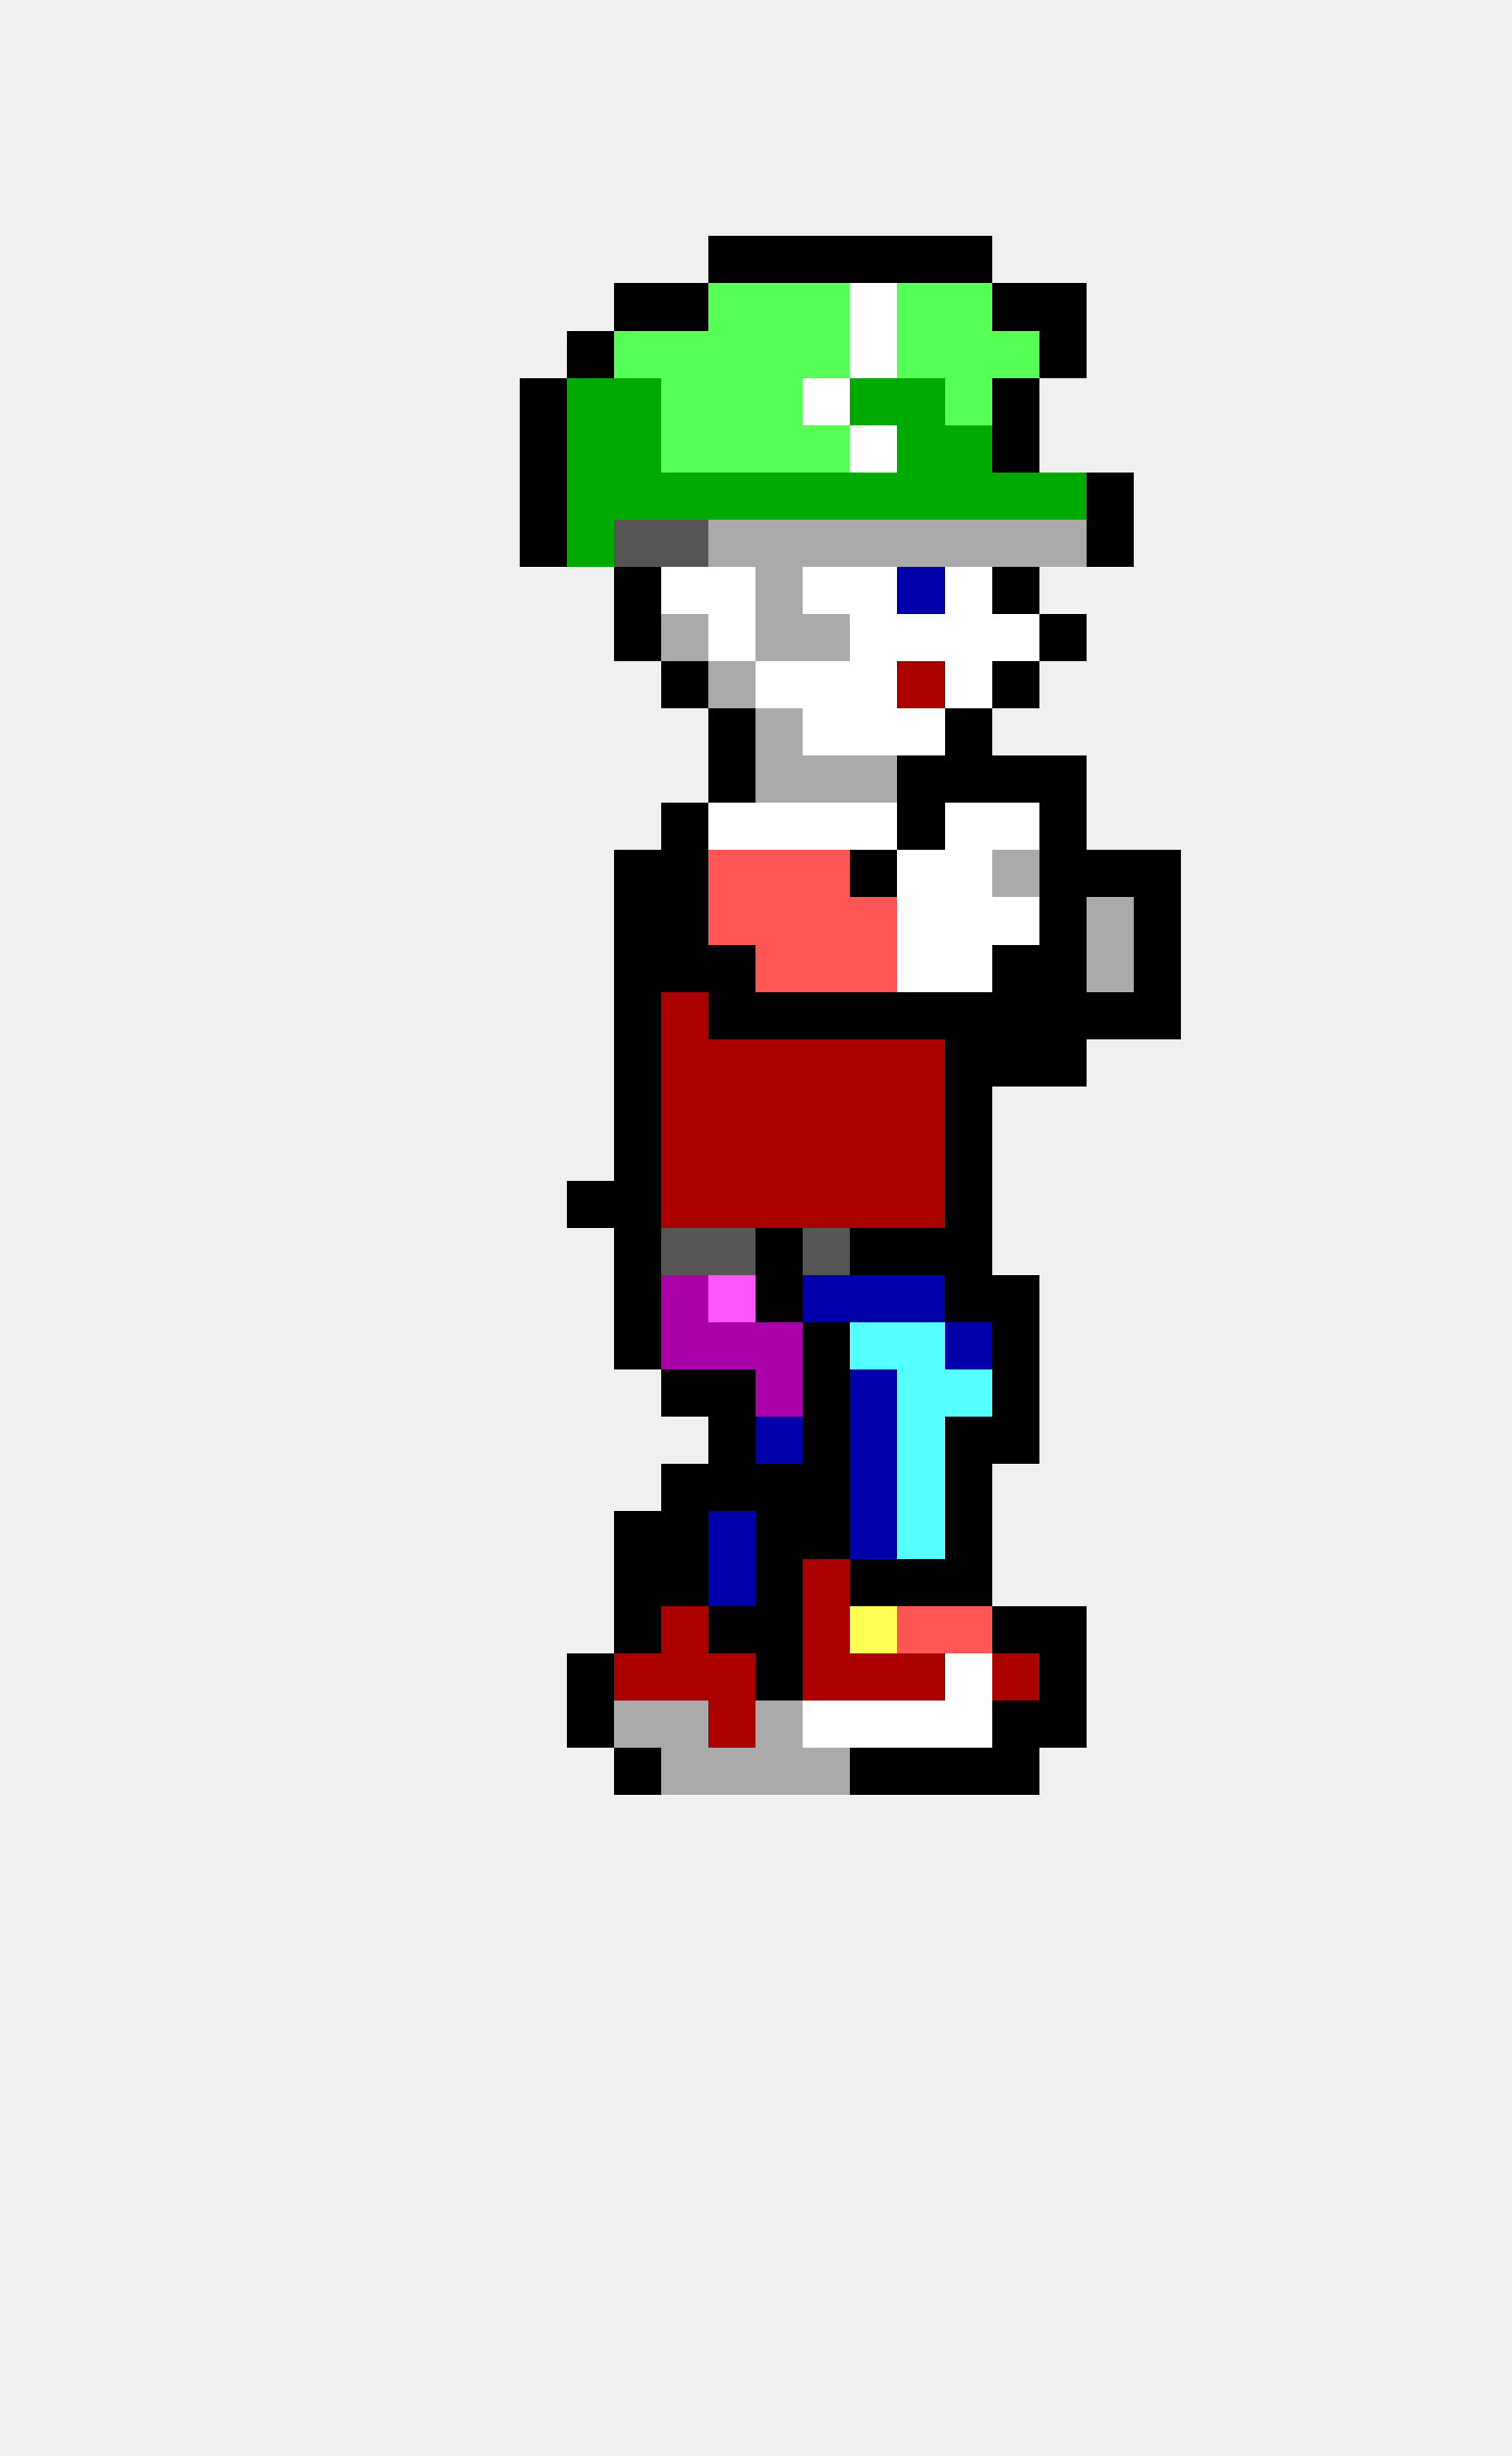
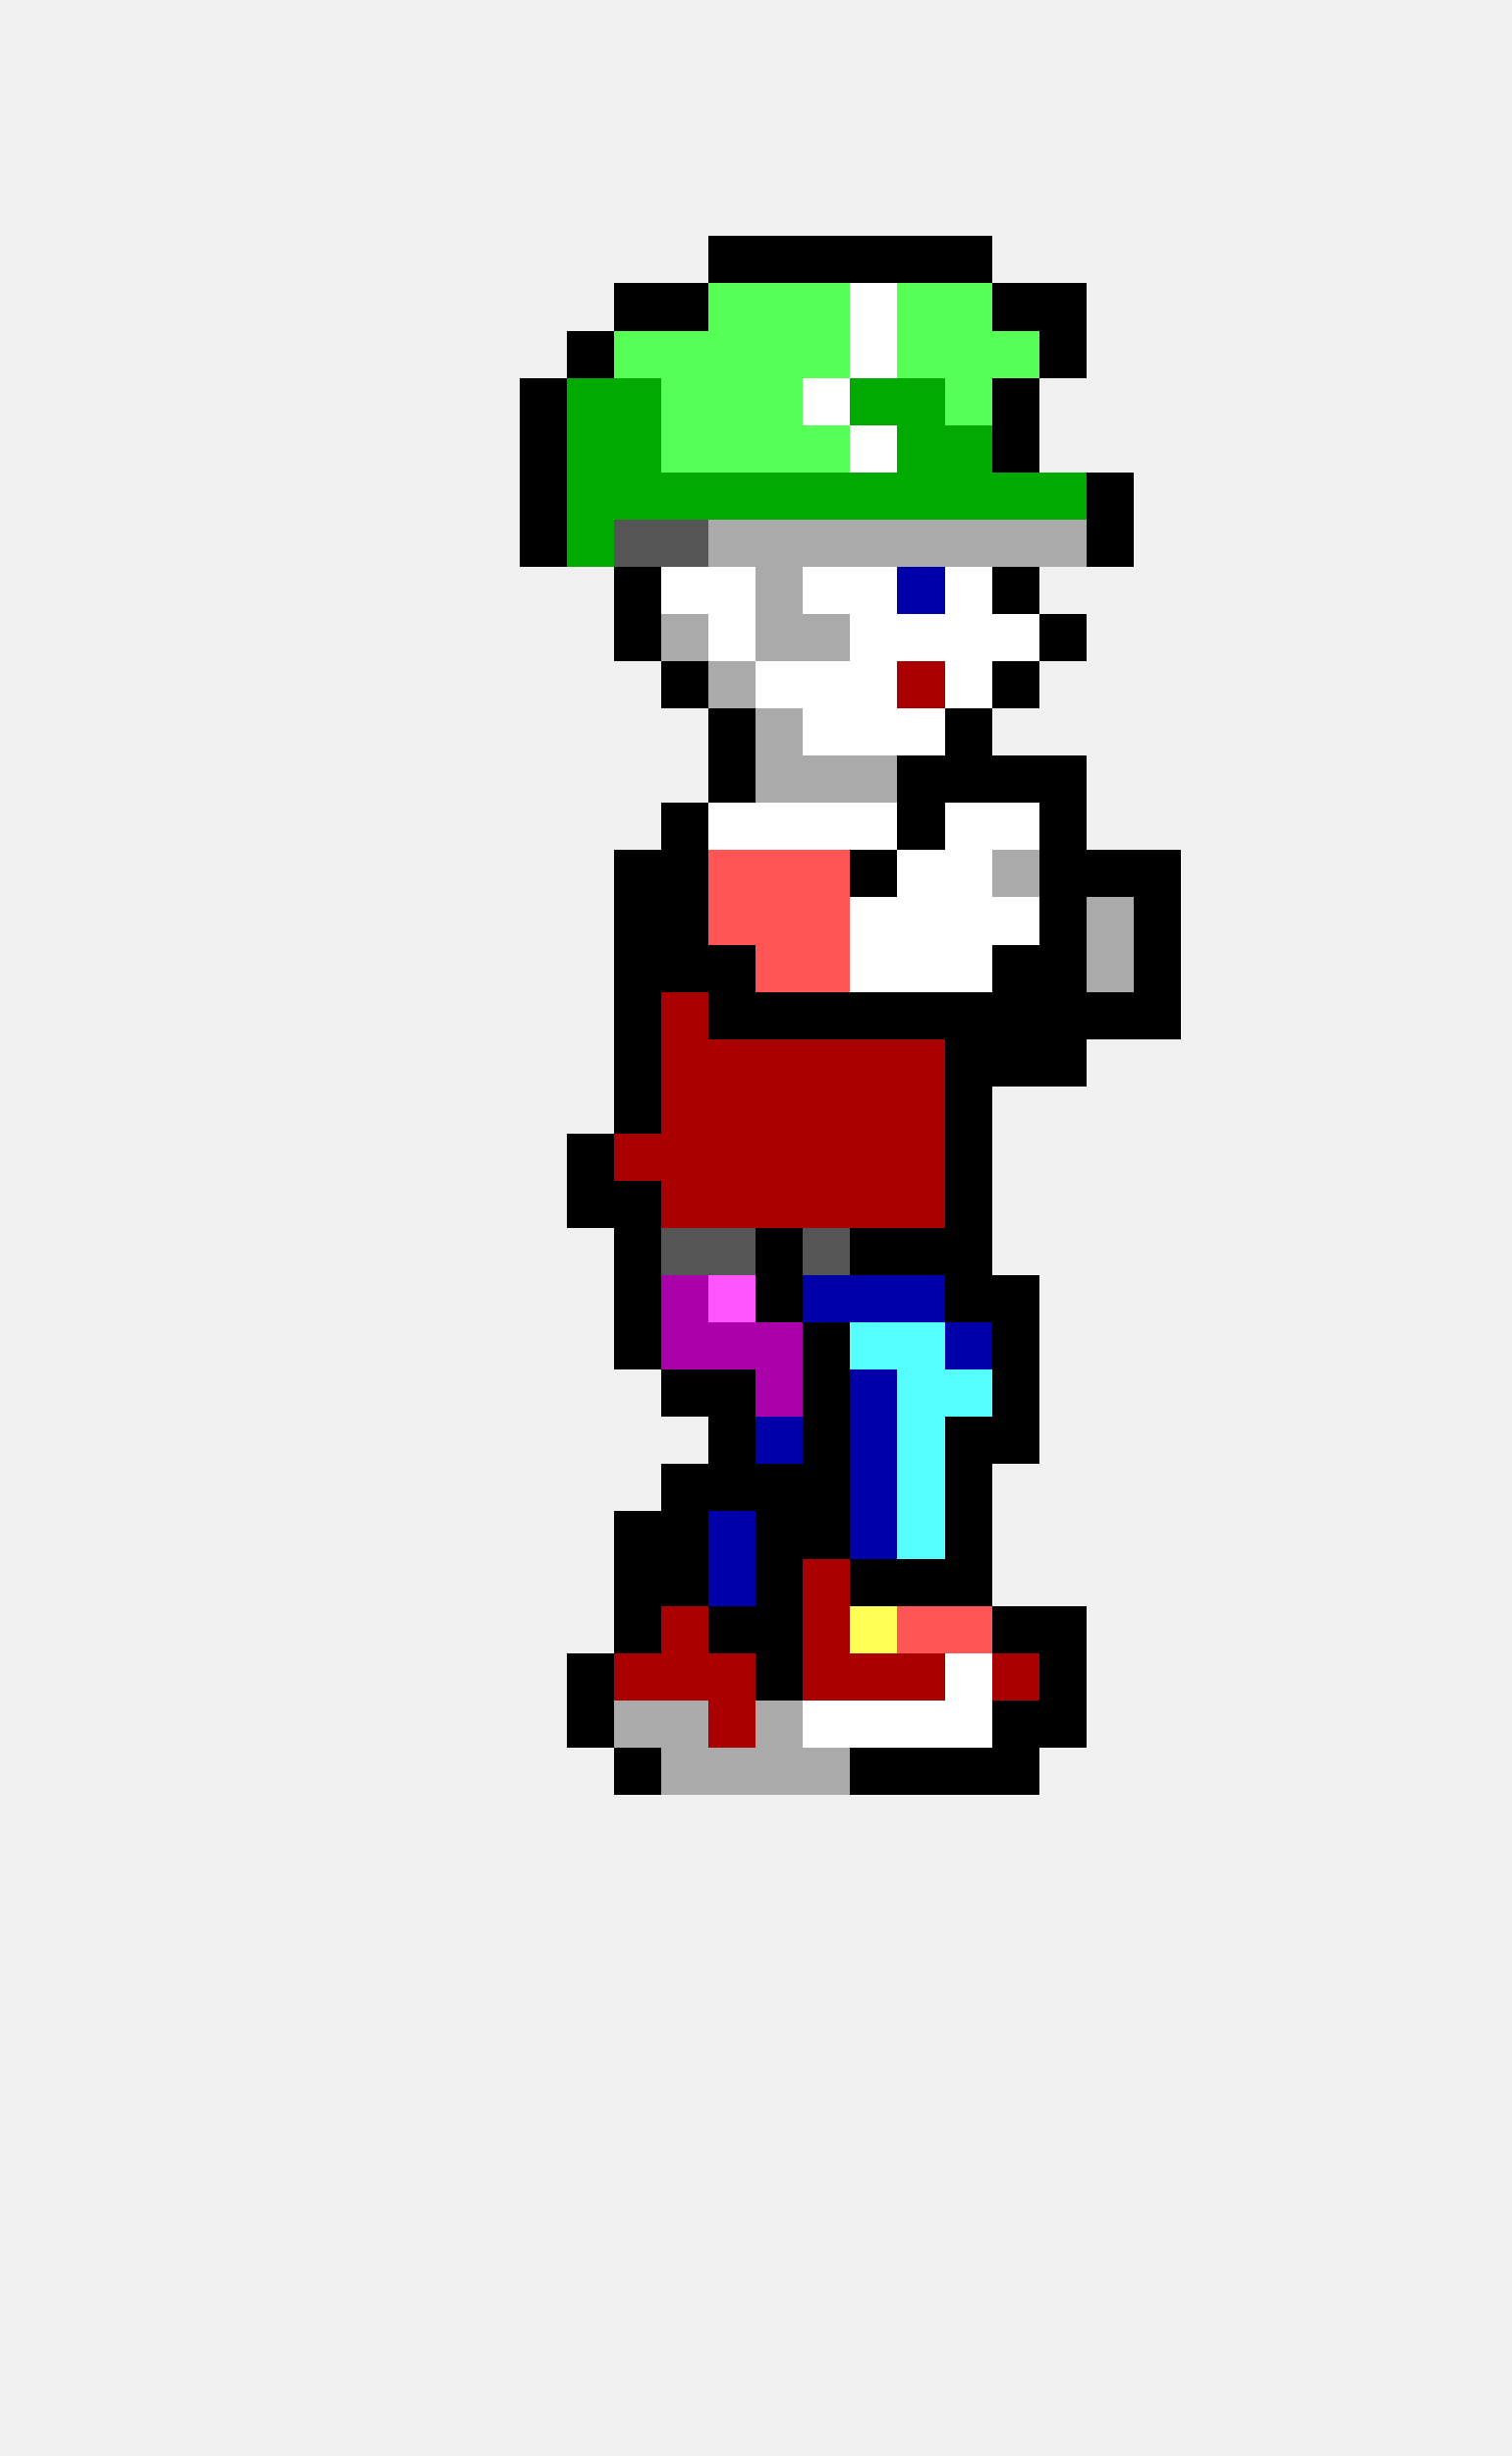
<svg xmlns="http://www.w3.org/2000/svg" width="32" height="52" viewBox="0 0 32 52" shape-rendering="crispEdges">
  <rect x="15" y="5" width="1" height="1" fill="#000000" />
  <rect x="16" y="5" width="1" height="1" fill="#000000" />
  <rect x="17" y="5" width="1" height="1" fill="#000000" />
  <rect x="18" y="5" width="1" height="1" fill="#000000" />
  <rect x="19" y="5" width="1" height="1" fill="#000000" />
  <rect x="20" y="5" width="1" height="1" fill="#000000" />
  <rect x="13" y="6" width="1" height="1" fill="#000000" />
  <rect x="14" y="6" width="1" height="1" fill="#000000" />
  <rect x="15" y="6" width="1" height="1" fill="#55ff55" />
  <rect x="16" y="6" width="1" height="1" fill="#55ff55" />
  <rect x="17" y="6" width="1" height="1" fill="#55ff55" />
  <rect x="18" y="6" width="1" height="1" fill="#ffffff" />
  <rect x="19" y="6" width="1" height="1" fill="#55ff55" />
  <rect x="20" y="6" width="1" height="1" fill="#55ff55" />
  <rect x="21" y="6" width="1" height="1" fill="#000000" />
  <rect x="22" y="6" width="1" height="1" fill="#000000" />
  <rect x="12" y="7" width="1" height="1" fill="#000000" />
  <rect x="13" y="7" width="1" height="1" fill="#55ff55" />
  <rect x="14" y="7" width="1" height="1" fill="#55ff55" />
  <rect x="15" y="7" width="1" height="1" fill="#55ff55" />
  <rect x="16" y="7" width="1" height="1" fill="#55ff55" />
  <rect x="17" y="7" width="1" height="1" fill="#55ff55" />
  <rect x="18" y="7" width="1" height="1" fill="#ffffff" />
  <rect x="19" y="7" width="1" height="1" fill="#55ff55" />
  <rect x="20" y="7" width="1" height="1" fill="#55ff55" />
  <rect x="21" y="7" width="1" height="1" fill="#55ff55" />
  <rect x="22" y="7" width="1" height="1" fill="#000000" />
  <rect x="11" y="8" width="1" height="1" fill="#000000" />
  <rect x="12" y="8" width="1" height="1" fill="#00aa00" />
  <rect x="13" y="8" width="1" height="1" fill="#00aa00" />
  <rect x="14" y="8" width="1" height="1" fill="#55ff55" />
  <rect x="15" y="8" width="1" height="1" fill="#55ff55" />
  <rect x="16" y="8" width="1" height="1" fill="#55ff55" />
  <rect x="17" y="8" width="1" height="1" fill="#ffffff" />
  <rect x="18" y="8" width="1" height="1" fill="#00aa00" />
  <rect x="19" y="8" width="1" height="1" fill="#00aa00" />
  <rect x="20" y="8" width="1" height="1" fill="#55ff55" />
  <rect x="21" y="8" width="1" height="1" fill="#000000" />
  <rect x="11" y="9" width="1" height="1" fill="#000000" />
  <rect x="12" y="9" width="1" height="1" fill="#00aa00" />
  <rect x="13" y="9" width="1" height="1" fill="#00aa00" />
  <rect x="14" y="9" width="1" height="1" fill="#55ff55" />
  <rect x="15" y="9" width="1" height="1" fill="#55ff55" />
  <rect x="16" y="9" width="1" height="1" fill="#55ff55" />
  <rect x="17" y="9" width="1" height="1" fill="#55ff55" />
  <rect x="18" y="9" width="1" height="1" fill="#ffffff" />
  <rect x="19" y="9" width="1" height="1" fill="#00aa00" />
  <rect x="20" y="9" width="1" height="1" fill="#00aa00" />
  <rect x="21" y="9" width="1" height="1" fill="#000000" />
  <rect x="11" y="10" width="1" height="1" fill="#000000" />
  <rect x="12" y="10" width="1" height="1" fill="#00aa00" />
  <rect x="13" y="10" width="1" height="1" fill="#00aa00" />
  <rect x="14" y="10" width="1" height="1" fill="#00aa00" />
  <rect x="15" y="10" width="1" height="1" fill="#00aa00" />
  <rect x="16" y="10" width="1" height="1" fill="#00aa00" />
  <rect x="17" y="10" width="1" height="1" fill="#00aa00" />
  <rect x="18" y="10" width="1" height="1" fill="#00aa00" />
  <rect x="19" y="10" width="1" height="1" fill="#00aa00" />
  <rect x="20" y="10" width="1" height="1" fill="#00aa00" />
  <rect x="21" y="10" width="1" height="1" fill="#00aa00" />
  <rect x="22" y="10" width="1" height="1" fill="#00aa00" />
  <rect x="23" y="10" width="1" height="1" fill="#000000" />
  <rect x="11" y="11" width="1" height="1" fill="#000000" />
  <rect x="12" y="11" width="1" height="1" fill="#00aa00" />
  <rect x="13" y="11" width="1" height="1" fill="#555555" />
  <rect x="14" y="11" width="1" height="1" fill="#555555" />
  <rect x="15" y="11" width="1" height="1" fill="#aaaaaa" />
  <rect x="16" y="11" width="1" height="1" fill="#aaaaaa" />
  <rect x="17" y="11" width="1" height="1" fill="#aaaaaa" />
  <rect x="18" y="11" width="1" height="1" fill="#aaaaaa" />
  <rect x="19" y="11" width="1" height="1" fill="#aaaaaa" />
  <rect x="20" y="11" width="1" height="1" fill="#aaaaaa" />
  <rect x="21" y="11" width="1" height="1" fill="#aaaaaa" />
  <rect x="22" y="11" width="1" height="1" fill="#aaaaaa" />
  <rect x="23" y="11" width="1" height="1" fill="#000000" />
  <rect x="13" y="12" width="1" height="1" fill="#000000" />
  <rect x="14" y="12" width="1" height="1" fill="#ffffff" />
  <rect x="15" y="12" width="1" height="1" fill="#ffffff" />
  <rect x="16" y="12" width="1" height="1" fill="#aaaaaa" />
  <rect x="17" y="12" width="1" height="1" fill="#ffffff" />
  <rect x="18" y="12" width="1" height="1" fill="#ffffff" />
  <rect x="19" y="12" width="1" height="1" fill="#0000aa" />
  <rect x="20" y="12" width="1" height="1" fill="#ffffff" />
  <rect x="21" y="12" width="1" height="1" fill="#000000" />
  <rect x="13" y="13" width="1" height="1" fill="#000000" />
  <rect x="14" y="13" width="1" height="1" fill="#aaaaaa" />
  <rect x="15" y="13" width="1" height="1" fill="#ffffff" />
  <rect x="16" y="13" width="1" height="1" fill="#aaaaaa" />
  <rect x="17" y="13" width="1" height="1" fill="#aaaaaa" />
  <rect x="18" y="13" width="1" height="1" fill="#ffffff" />
  <rect x="19" y="13" width="1" height="1" fill="#ffffff" />
  <rect x="20" y="13" width="1" height="1" fill="#ffffff" />
  <rect x="21" y="13" width="1" height="1" fill="#ffffff" />
  <rect x="22" y="13" width="1" height="1" fill="#000000" />
  <rect x="14" y="14" width="1" height="1" fill="#000000" />
  <rect x="15" y="14" width="1" height="1" fill="#aaaaaa" />
  <rect x="16" y="14" width="1" height="1" fill="#ffffff" />
  <rect x="17" y="14" width="1" height="1" fill="#ffffff" />
  <rect x="18" y="14" width="1" height="1" fill="#ffffff" />
  <rect x="19" y="14" width="1" height="1" fill="#aa0000" />
  <rect x="20" y="14" width="1" height="1" fill="#ffffff" />
  <rect x="21" y="14" width="1" height="1" fill="#000000" />
  <rect x="15" y="15" width="1" height="1" fill="#000000" />
  <rect x="16" y="15" width="1" height="1" fill="#aaaaaa" />
  <rect x="17" y="15" width="1" height="1" fill="#ffffff" />
  <rect x="18" y="15" width="1" height="1" fill="#ffffff" />
  <rect x="19" y="15" width="1" height="1" fill="#ffffff" />
  <rect x="20" y="15" width="1" height="1" fill="#000000" />
  <rect x="15" y="16" width="1" height="1" fill="#000000" />
  <rect x="16" y="16" width="1" height="1" fill="#aaaaaa" />
  <rect x="17" y="16" width="1" height="1" fill="#aaaaaa" />
  <rect x="18" y="16" width="1" height="1" fill="#aaaaaa" />
  <rect x="19" y="16" width="1" height="1" fill="#000000" />
  <rect x="20" y="16" width="1" height="1" fill="#000000" />
  <rect x="21" y="16" width="1" height="1" fill="#000000" />
  <rect x="22" y="16" width="1" height="1" fill="#000000" />
  <rect x="14" y="17" width="1" height="1" fill="#000000" />
  <rect x="15" y="17" width="1" height="1" fill="#ffffff" />
  <rect x="16" y="17" width="1" height="1" fill="#ffffff" />
  <rect x="17" y="17" width="1" height="1" fill="#ffffff" />
  <rect x="18" y="17" width="1" height="1" fill="#ffffff" />
  <rect x="19" y="17" width="1" height="1" fill="#000000" />
  <rect x="20" y="17" width="1" height="1" fill="#ffffff" />
  <rect x="21" y="17" width="1" height="1" fill="#ffffff" />
  <rect x="22" y="17" width="1" height="1" fill="#000000" />
  <rect x="13" y="18" width="1" height="1" fill="#000000" />
  <rect x="14" y="18" width="1" height="1" fill="#000000" />
  <rect x="15" y="18" width="1" height="1" fill="#ff5555" />
  <rect x="16" y="18" width="1" height="1" fill="#ff5555" />
  <rect x="17" y="18" width="1" height="1" fill="#ff5555" />
  <rect x="18" y="18" width="1" height="1" fill="#000000" />
  <rect x="19" y="18" width="1" height="1" fill="#ffffff" />
  <rect x="20" y="18" width="1" height="1" fill="#ffffff" />
  <rect x="21" y="18" width="1" height="1" fill="#aaaaaa" />
  <rect x="22" y="18" width="1" height="1" fill="#000000" />
  <rect x="23" y="18" width="1" height="1" fill="#000000" />
  <rect x="24" y="18" width="1" height="1" fill="#000000" />
  <rect x="13" y="19" width="1" height="1" fill="#000000" />
  <rect x="14" y="19" width="1" height="1" fill="#000000" />
  <rect x="15" y="19" width="1" height="1" fill="#ff5555" />
  <rect x="16" y="19" width="1" height="1" fill="#ff5555" />
  <rect x="17" y="19" width="1" height="1" fill="#ff5555" />
-   <rect x="18" y="19" width="1" height="1" fill="#ff5555" />
+   <rect x="18" y="19" width="1" height="1" fill="#ffffff" />
  <rect x="19" y="19" width="1" height="1" fill="#ffffff" />
  <rect x="20" y="19" width="1" height="1" fill="#ffffff" />
  <rect x="21" y="19" width="1" height="1" fill="#ffffff" />
  <rect x="22" y="19" width="1" height="1" fill="#000000" />
  <rect x="23" y="19" width="1" height="1" fill="#aaaaaa" />
  <rect x="24" y="19" width="1" height="1" fill="#000000" />
  <rect x="13" y="20" width="1" height="1" fill="#000000" />
  <rect x="14" y="20" width="1" height="1" fill="#000000" />
  <rect x="15" y="20" width="1" height="1" fill="#000000" />
  <rect x="16" y="20" width="1" height="1" fill="#ff5555" />
  <rect x="17" y="20" width="1" height="1" fill="#ff5555" />
-   <rect x="18" y="20" width="1" height="1" fill="#ff5555" />
+   <rect x="18" y="20" width="1" height="1" fill="#ffffff" />
  <rect x="19" y="20" width="1" height="1" fill="#ffffff" />
  <rect x="20" y="20" width="1" height="1" fill="#ffffff" />
  <rect x="21" y="20" width="1" height="1" fill="#000000" />
  <rect x="22" y="20" width="1" height="1" fill="#000000" />
  <rect x="23" y="20" width="1" height="1" fill="#aaaaaa" />
  <rect x="24" y="20" width="1" height="1" fill="#000000" />
  <rect x="13" y="21" width="1" height="1" fill="#000000" />
  <rect x="14" y="21" width="1" height="1" fill="#aa0000" />
  <rect x="15" y="21" width="1" height="1" fill="#000000" />
  <rect x="16" y="21" width="1" height="1" fill="#000000" />
  <rect x="17" y="21" width="1" height="1" fill="#000000" />
  <rect x="18" y="21" width="1" height="1" fill="#000000" />
  <rect x="19" y="21" width="1" height="1" fill="#000000" />
  <rect x="20" y="21" width="1" height="1" fill="#000000" />
  <rect x="21" y="21" width="1" height="1" fill="#000000" />
  <rect x="22" y="21" width="1" height="1" fill="#000000" />
  <rect x="23" y="21" width="1" height="1" fill="#000000" />
  <rect x="24" y="21" width="1" height="1" fill="#000000" />
  <rect x="13" y="22" width="1" height="1" fill="#000000" />
  <rect x="14" y="22" width="1" height="1" fill="#aa0000" />
  <rect x="15" y="22" width="1" height="1" fill="#aa0000" />
  <rect x="16" y="22" width="1" height="1" fill="#aa0000" />
  <rect x="17" y="22" width="1" height="1" fill="#aa0000" />
  <rect x="18" y="22" width="1" height="1" fill="#aa0000" />
  <rect x="19" y="22" width="1" height="1" fill="#aa0000" />
  <rect x="20" y="22" width="1" height="1" fill="#000000" />
  <rect x="21" y="22" width="1" height="1" fill="#000000" />
  <rect x="22" y="22" width="1" height="1" fill="#000000" />
  <rect x="13" y="23" width="1" height="1" fill="#000000" />
  <rect x="14" y="23" width="1" height="1" fill="#aa0000" />
  <rect x="15" y="23" width="1" height="1" fill="#aa0000" />
  <rect x="16" y="23" width="1" height="1" fill="#aa0000" />
  <rect x="17" y="23" width="1" height="1" fill="#aa0000" />
  <rect x="18" y="23" width="1" height="1" fill="#aa0000" />
  <rect x="19" y="23" width="1" height="1" fill="#aa0000" />
  <rect x="20" y="23" width="1" height="1" fill="#000000" />
-   <rect x="13" y="24" width="1" height="1" fill="#000000" />
+   <rect x="12" y="24" width="1" height="1" fill="#000000" />
+   <rect x="13" y="24" width="1" height="1" fill="#aa0000" />
  <rect x="14" y="24" width="1" height="1" fill="#aa0000" />
  <rect x="15" y="24" width="1" height="1" fill="#aa0000" />
  <rect x="16" y="24" width="1" height="1" fill="#aa0000" />
  <rect x="17" y="24" width="1" height="1" fill="#aa0000" />
  <rect x="18" y="24" width="1" height="1" fill="#aa0000" />
  <rect x="19" y="24" width="1" height="1" fill="#aa0000" />
  <rect x="20" y="24" width="1" height="1" fill="#000000" />
  <rect x="12" y="25" width="1" height="1" fill="#000000" />
  <rect x="13" y="25" width="1" height="1" fill="#000000" />
  <rect x="14" y="25" width="1" height="1" fill="#aa0000" />
  <rect x="15" y="25" width="1" height="1" fill="#aa0000" />
  <rect x="16" y="25" width="1" height="1" fill="#aa0000" />
  <rect x="17" y="25" width="1" height="1" fill="#aa0000" />
  <rect x="18" y="25" width="1" height="1" fill="#aa0000" />
  <rect x="19" y="25" width="1" height="1" fill="#aa0000" />
  <rect x="20" y="25" width="1" height="1" fill="#000000" />
  <rect x="13" y="26" width="1" height="1" fill="#000000" />
  <rect x="14" y="26" width="1" height="1" fill="#555555" />
  <rect x="15" y="26" width="1" height="1" fill="#555555" />
  <rect x="16" y="26" width="1" height="1" fill="#000000" />
  <rect x="17" y="26" width="1" height="1" fill="#555555" />
  <rect x="18" y="26" width="1" height="1" fill="#000000" />
  <rect x="19" y="26" width="1" height="1" fill="#000000" />
  <rect x="20" y="26" width="1" height="1" fill="#000000" />
  <rect x="13" y="27" width="1" height="1" fill="#000000" />
  <rect x="14" y="27" width="1" height="1" fill="#aa00aa" />
  <rect x="15" y="27" width="1" height="1" fill="#ff55ff" />
  <rect x="16" y="27" width="1" height="1" fill="#000000" />
  <rect x="17" y="27" width="1" height="1" fill="#0000aa" />
  <rect x="18" y="27" width="1" height="1" fill="#0000aa" />
  <rect x="19" y="27" width="1" height="1" fill="#0000aa" />
  <rect x="20" y="27" width="1" height="1" fill="#000000" />
  <rect x="21" y="27" width="1" height="1" fill="#000000" />
  <rect x="13" y="28" width="1" height="1" fill="#000000" />
  <rect x="14" y="28" width="1" height="1" fill="#aa00aa" />
  <rect x="15" y="28" width="1" height="1" fill="#aa00aa" />
  <rect x="16" y="28" width="1" height="1" fill="#aa00aa" />
  <rect x="17" y="28" width="1" height="1" fill="#000000" />
  <rect x="18" y="28" width="1" height="1" fill="#55ffff" />
  <rect x="19" y="28" width="1" height="1" fill="#55ffff" />
  <rect x="20" y="28" width="1" height="1" fill="#0000aa" />
  <rect x="21" y="28" width="1" height="1" fill="#000000" />
  <rect x="14" y="29" width="1" height="1" fill="#000000" />
  <rect x="15" y="29" width="1" height="1" fill="#000000" />
  <rect x="16" y="29" width="1" height="1" fill="#aa00aa" />
  <rect x="17" y="29" width="1" height="1" fill="#000000" />
  <rect x="18" y="29" width="1" height="1" fill="#0000aa" />
  <rect x="19" y="29" width="1" height="1" fill="#55ffff" />
  <rect x="20" y="29" width="1" height="1" fill="#55ffff" />
  <rect x="21" y="29" width="1" height="1" fill="#000000" />
  <rect x="15" y="30" width="1" height="1" fill="#000000" />
  <rect x="16" y="30" width="1" height="1" fill="#0000aa" />
  <rect x="17" y="30" width="1" height="1" fill="#000000" />
  <rect x="18" y="30" width="1" height="1" fill="#0000aa" />
  <rect x="19" y="30" width="1" height="1" fill="#55ffff" />
  <rect x="20" y="30" width="1" height="1" fill="#000000" />
  <rect x="21" y="30" width="1" height="1" fill="#000000" />
  <rect x="14" y="31" width="1" height="1" fill="#000000" />
  <rect x="15" y="31" width="1" height="1" fill="#000000" />
  <rect x="16" y="31" width="1" height="1" fill="#000000" />
  <rect x="17" y="31" width="1" height="1" fill="#000000" />
  <rect x="18" y="31" width="1" height="1" fill="#0000aa" />
  <rect x="19" y="31" width="1" height="1" fill="#55ffff" />
  <rect x="20" y="31" width="1" height="1" fill="#000000" />
  <rect x="13" y="32" width="1" height="1" fill="#000000" />
  <rect x="14" y="32" width="1" height="1" fill="#000000" />
  <rect x="15" y="32" width="1" height="1" fill="#0000aa" />
  <rect x="16" y="32" width="1" height="1" fill="#000000" />
  <rect x="17" y="32" width="1" height="1" fill="#000000" />
  <rect x="18" y="32" width="1" height="1" fill="#0000aa" />
  <rect x="19" y="32" width="1" height="1" fill="#55ffff" />
  <rect x="20" y="32" width="1" height="1" fill="#000000" />
  <rect x="13" y="33" width="1" height="1" fill="#000000" />
  <rect x="14" y="33" width="1" height="1" fill="#000000" />
  <rect x="15" y="33" width="1" height="1" fill="#0000aa" />
  <rect x="16" y="33" width="1" height="1" fill="#000000" />
  <rect x="17" y="33" width="1" height="1" fill="#aa0000" />
  <rect x="18" y="33" width="1" height="1" fill="#000000" />
  <rect x="19" y="33" width="1" height="1" fill="#000000" />
  <rect x="20" y="33" width="1" height="1" fill="#000000" />
  <rect x="13" y="34" width="1" height="1" fill="#000000" />
  <rect x="14" y="34" width="1" height="1" fill="#aa0000" />
  <rect x="15" y="34" width="1" height="1" fill="#000000" />
  <rect x="16" y="34" width="1" height="1" fill="#000000" />
  <rect x="17" y="34" width="1" height="1" fill="#aa0000" />
  <rect x="18" y="34" width="1" height="1" fill="#ffff55" />
  <rect x="19" y="34" width="1" height="1" fill="#ff5555" />
  <rect x="20" y="34" width="1" height="1" fill="#ff5555" />
  <rect x="21" y="34" width="1" height="1" fill="#000000" />
  <rect x="22" y="34" width="1" height="1" fill="#000000" />
  <rect x="12" y="35" width="1" height="1" fill="#000000" />
  <rect x="13" y="35" width="1" height="1" fill="#aa0000" />
  <rect x="14" y="35" width="1" height="1" fill="#aa0000" />
  <rect x="15" y="35" width="1" height="1" fill="#aa0000" />
  <rect x="16" y="35" width="1" height="1" fill="#000000" />
  <rect x="17" y="35" width="1" height="1" fill="#aa0000" />
  <rect x="18" y="35" width="1" height="1" fill="#aa0000" />
  <rect x="19" y="35" width="1" height="1" fill="#aa0000" />
  <rect x="20" y="35" width="1" height="1" fill="#ffffff" />
  <rect x="21" y="35" width="1" height="1" fill="#aa0000" />
  <rect x="22" y="35" width="1" height="1" fill="#000000" />
  <rect x="12" y="36" width="1" height="1" fill="#000000" />
  <rect x="13" y="36" width="1" height="1" fill="#aaaaaa" />
  <rect x="14" y="36" width="1" height="1" fill="#aaaaaa" />
  <rect x="15" y="36" width="1" height="1" fill="#aa0000" />
  <rect x="16" y="36" width="1" height="1" fill="#aaaaaa" />
  <rect x="17" y="36" width="1" height="1" fill="#ffffff" />
  <rect x="18" y="36" width="1" height="1" fill="#ffffff" />
  <rect x="19" y="36" width="1" height="1" fill="#ffffff" />
  <rect x="20" y="36" width="1" height="1" fill="#ffffff" />
  <rect x="21" y="36" width="1" height="1" fill="#000000" />
  <rect x="22" y="36" width="1" height="1" fill="#000000" />
  <rect x="13" y="37" width="1" height="1" fill="#000000" />
  <rect x="14" y="37" width="1" height="1" fill="#aaaaaa" />
  <rect x="15" y="37" width="1" height="1" fill="#aaaaaa" />
  <rect x="16" y="37" width="1" height="1" fill="#aaaaaa" />
  <rect x="17" y="37" width="1" height="1" fill="#aaaaaa" />
  <rect x="18" y="37" width="1" height="1" fill="#000000" />
  <rect x="19" y="37" width="1" height="1" fill="#000000" />
  <rect x="20" y="37" width="1" height="1" fill="#000000" />
  <rect x="21" y="37" width="1" height="1" fill="#000000" />
</svg>
